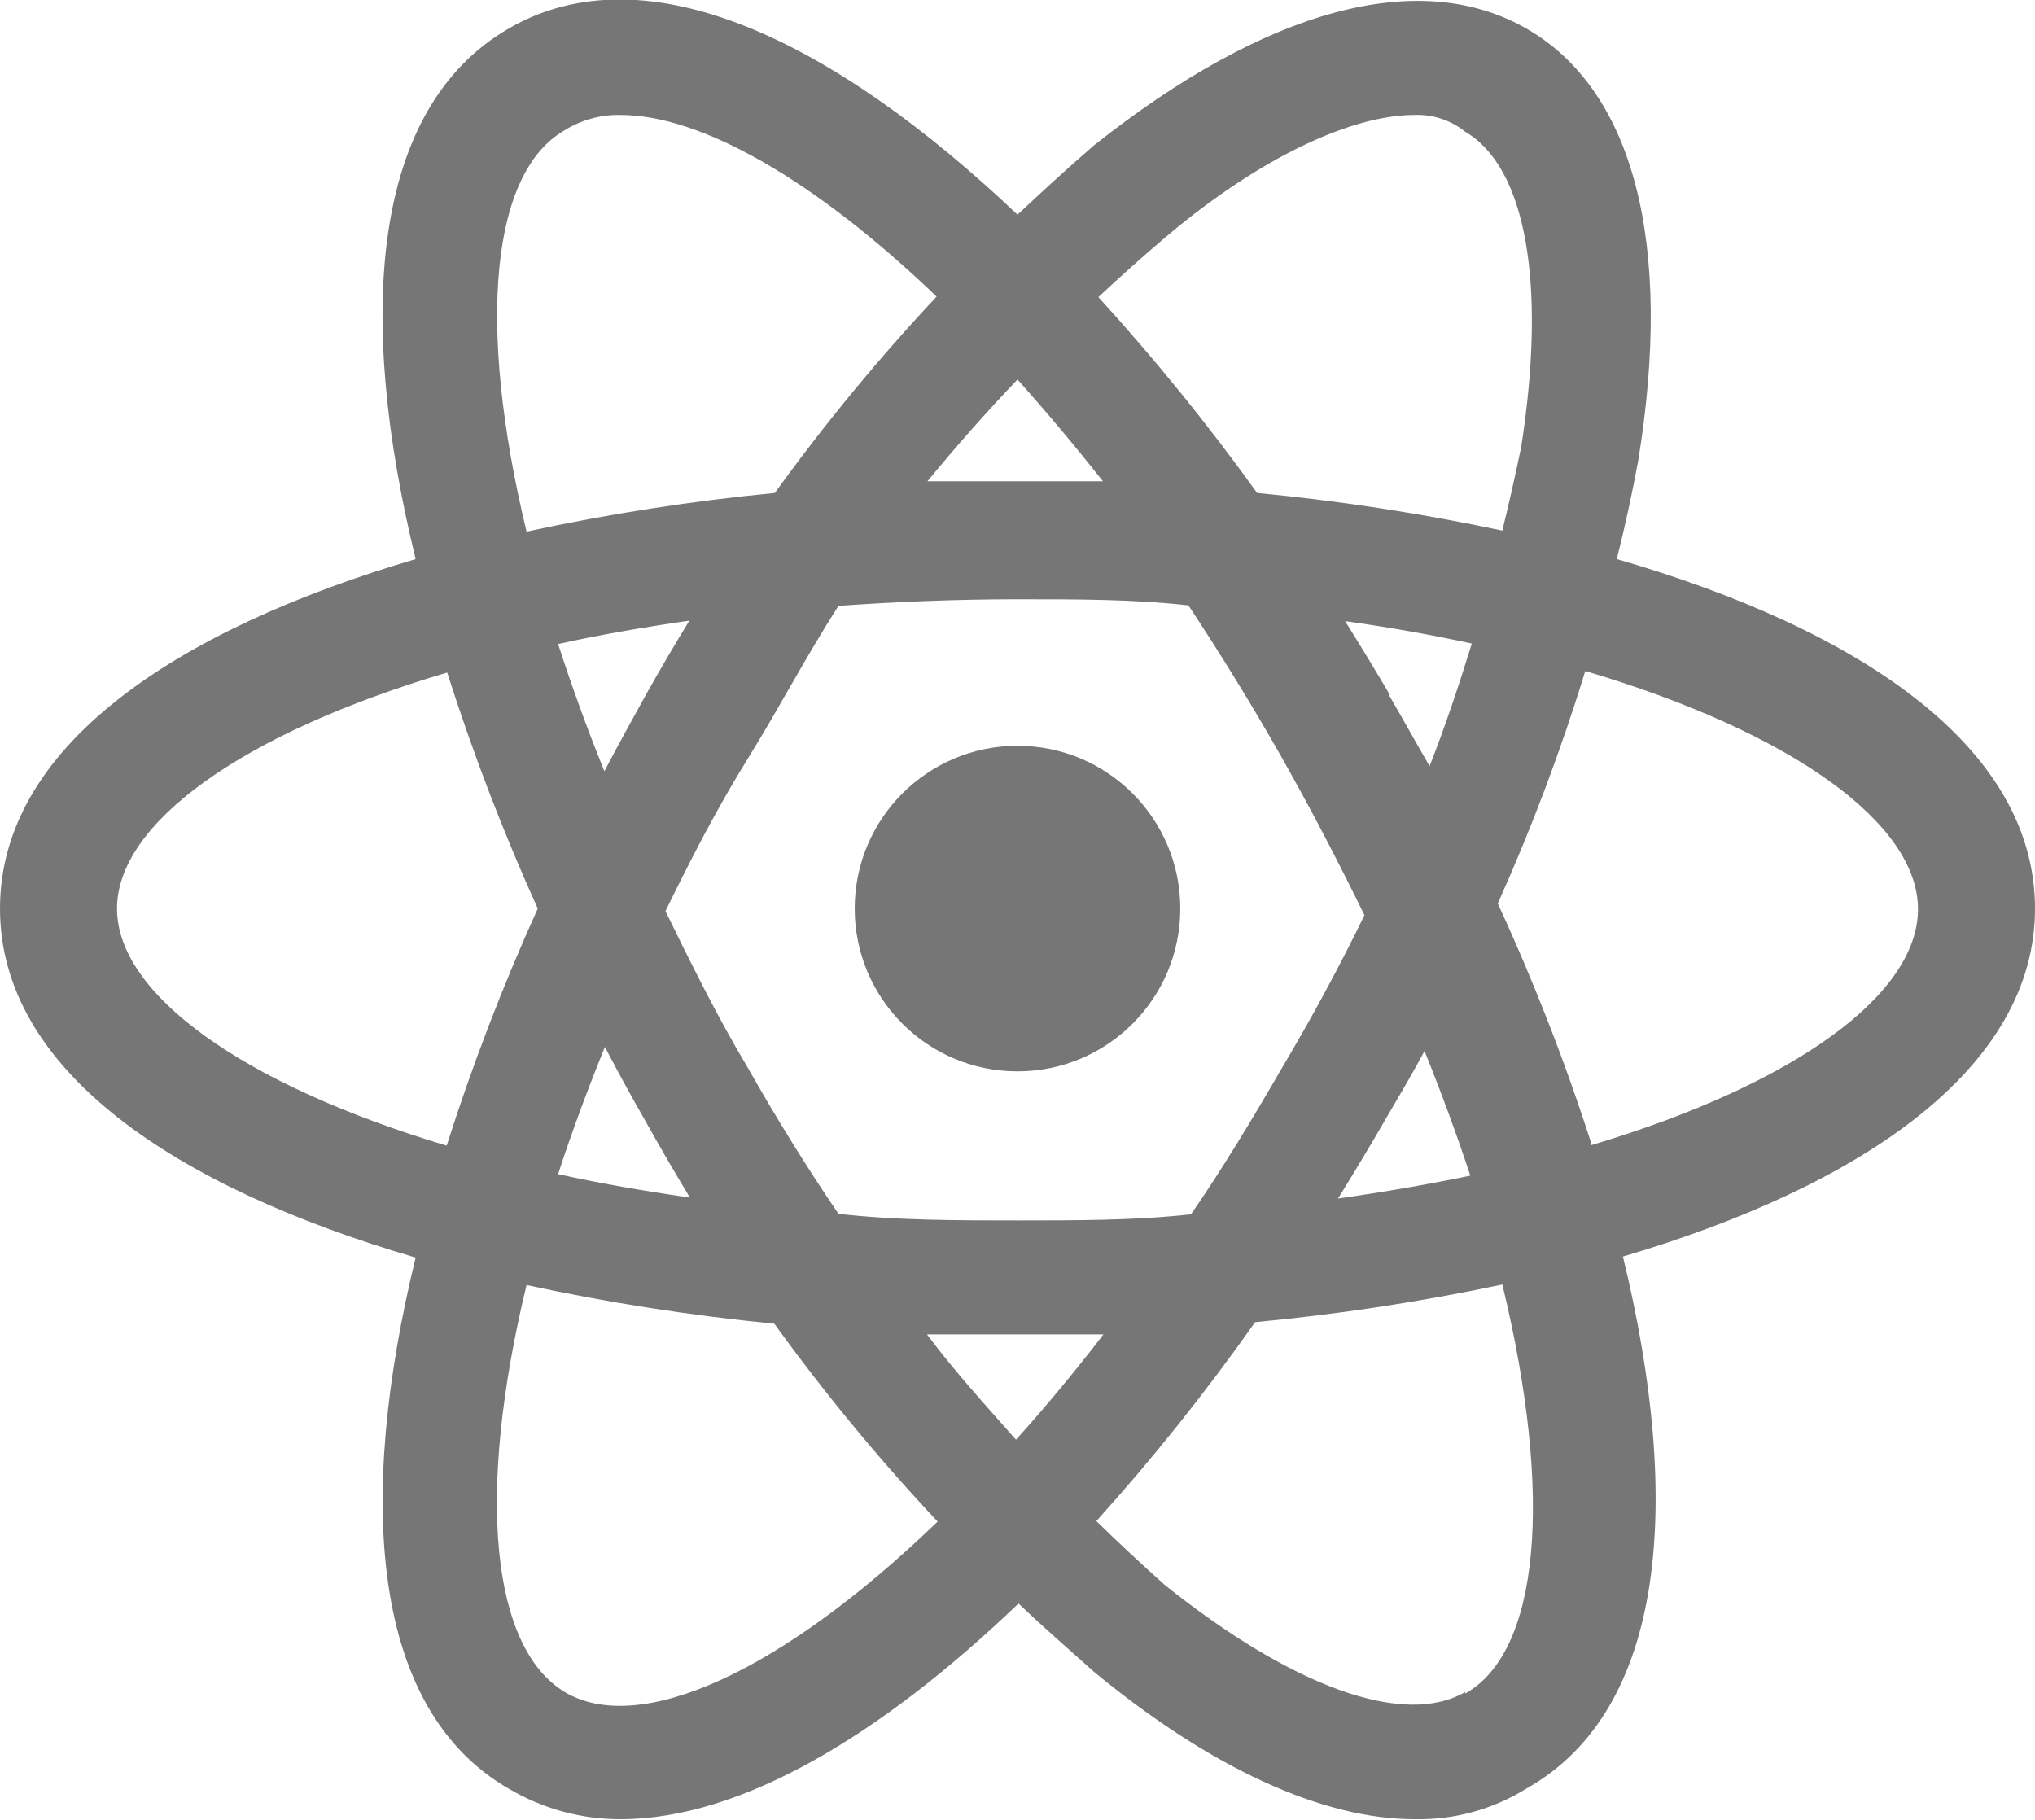
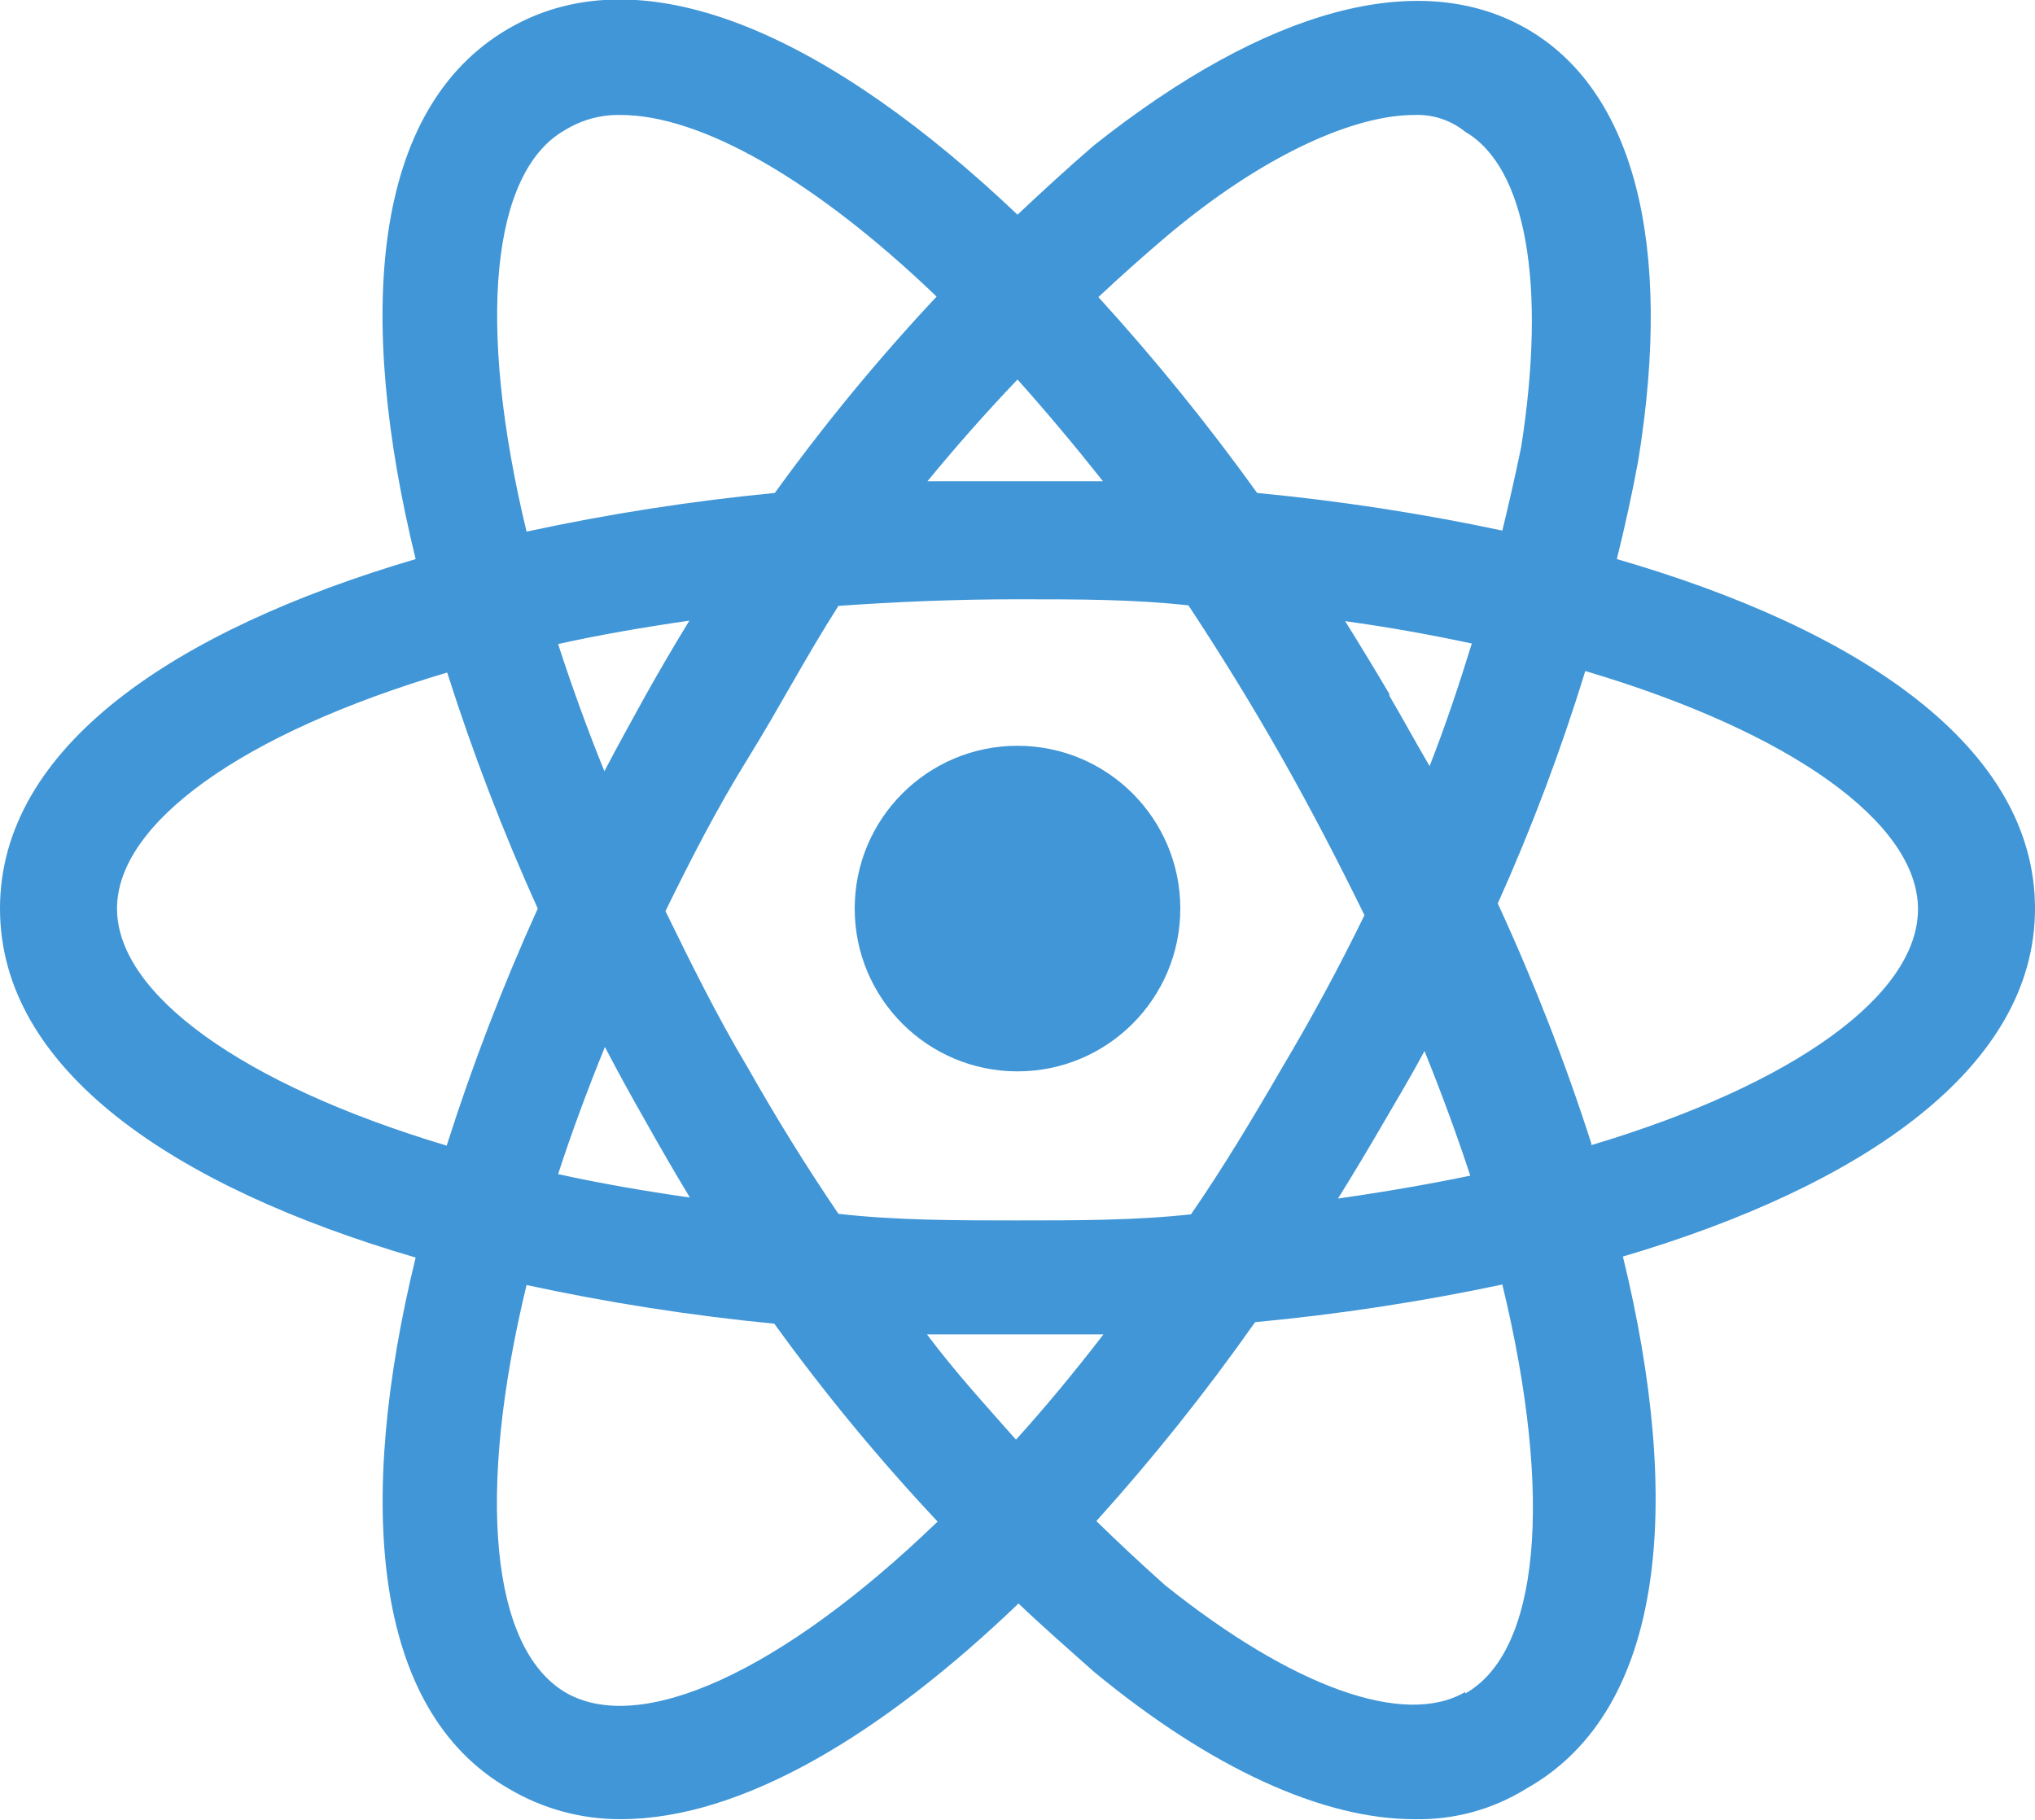
<svg xmlns="http://www.w3.org/2000/svg" id="Capa_1" data-name="Capa 1" viewBox="0 0 40 35.77">
-   <path d="M40,17.87c0-3.18-3.45-5.49-8.22-6.87,0.16-.64.3-1.28,0.42-1.93,0.7-4.3-.1-7.3-2.2-8.5s-5.1-.4-8.5,2.3c-0.51.44-1,.89-1.5,1.36C16.41,0.82,12.71-1,10,.57S7,6.22,8.17,11C3.42,12.4,0,14.7,0,17.87s3.42,5.47,8.17,6.86C7,29.52,7.3,33.62,10,35.17a4.28,4.28,0,0,0,2.2.6c2.38,0,5.14-1.67,7.82-4.24,0.48,0.46,1,.91,1.48,1.34,2.3,1.9,4.5,2.9,6.3,2.9a4,4,0,0,0,2.2-.6c2.76-1.55,3.07-5.66,1.9-10.46C36.61,23.32,40,21,40,17.87ZM27.8,2.27a1.49,1.49,0,0,1,1,.33c1.2,0.7,1.6,3,1.1,6.2q-0.17.82-.37,1.64a42.65,42.65,0,0,0-4.82-.74,42.66,42.66,0,0,0-3.12-3.85q0.64-.6,1.31-1.17C24.8,3.07,26.6,2.27,27.8,2.27ZM28,20.67c0.34,0.84.64,1.66,0.9,2.45-0.82.17-1.69,0.32-2.6,0.45,0.31-.5.61-1,0.9-1.5S27.75,21.14,28,20.67ZM25.2,21c-0.58,1-1.18,2-1.79,2.88C22.32,24,21.18,24,20,24s-2.39,0-3.52-.13Q15.53,22.47,14.7,21c-0.6-1-1.13-2.08-1.62-3.08,0.49-1,1-2,1.62-3s1.14-2,1.78-3c1.13-.08,2.3-0.13,3.52-0.13s2.28,0,3.36.12c0.62,0.94,1.24,1.94,1.84,3S26.33,17,26.82,18Q26.08,19.52,25.2,21Zm-7,5.24q0.89,0,1.78,0t1.71,0c-0.57.74-1.15,1.44-1.72,2.07C19.38,27.64,18.79,27,18.22,26.24ZM12.7,22.07q0.42,0.75.86,1.48c-0.91-.13-1.77-0.28-2.59-0.46,0.26-.8.57-1.64,0.92-2.5C12.15,21.09,12.42,21.58,12.7,22.07Zm-0.82-6.9c-0.35-.86-0.65-1.7-0.91-2.5,0.81-.18,1.68-0.33,2.58-0.46q-0.44.72-.85,1.45C12.42,14.17,12.14,14.67,11.88,15.17ZM20,7.47q0.84,0.94,1.68,2L20,9.47q-0.89,0-1.77,0C18.78,8.8,19.37,8.13,20,7.47Zm7.32,6.2q-0.43-.73-0.88-1.45c0.87,0.12,1.7.27,2.49,0.44-0.25.81-.52,1.62-0.83,2.41C27.82,14.59,27.57,14.13,27.3,13.67ZM11.1,2.57a2,2,0,0,1,1.1-.3c1.56,0,3.79,1.25,6.21,3.57A39.31,39.31,0,0,0,15.23,9.7a42.45,42.45,0,0,0-4.88.76C9.36,6.36,9.66,3.39,11.1,2.57ZM2.3,17.87c0-1.67,2.44-3.44,6.49-4.64a42.71,42.71,0,0,0,1.78,4.64,42.68,42.68,0,0,0-1.79,4.66C4.74,21.32,2.3,19.54,2.3,17.87Zm8.8,15.4c-1.44-.87-1.75-3.87-0.75-8a42.46,42.46,0,0,0,4.87.76,39.32,39.32,0,0,0,3.21,3.89C15.34,32.9,12.56,34.14,11.1,33.27Zm17.7,0c-1.2.7-3.4-.1-5.9-2.1-0.46-.41-0.91-0.83-1.35-1.26A41.67,41.67,0,0,0,24.67,26a42.7,42.7,0,0,0,4.86-.74C30.55,29.47,30.25,32.49,28.8,33.3Zm2.48-10.78a41.79,41.79,0,0,0-1.84-4.72,39.28,39.28,0,0,0,1.72-4.57c4.08,1.21,6.54,3,6.54,4.68S35.29,21.32,31.28,22.52Z" transform="translate(0 -0.01)" style="fill:#767676" />
-   <circle cx="20" cy="17.86" r="3.2" style="fill:#767676" />
+   <path d="M40,17.87c0-3.18-3.45-5.49-8.22-6.87,0.16-.64.3-1.28,0.42-1.93,0.7-4.3-.1-7.3-2.2-8.5s-5.1-.4-8.5,2.3c-0.51.44-1,.89-1.5,1.36C16.41,0.82,12.71-1,10,.57S7,6.22,8.17,11C3.42,12.4,0,14.7,0,17.87s3.42,5.47,8.17,6.86C7,29.52,7.3,33.62,10,35.17a4.28,4.28,0,0,0,2.2.6c2.38,0,5.14-1.67,7.82-4.24,0.48,0.46,1,.91,1.48,1.34,2.3,1.9,4.5,2.9,6.3,2.9a4,4,0,0,0,2.2-.6c2.76-1.55,3.07-5.66,1.9-10.46C36.61,23.32,40,21,40,17.87ZM27.8,2.27a1.49,1.49,0,0,1,1,.33c1.2,0.7,1.6,3,1.1,6.2q-0.17.82-.37,1.64a42.65,42.65,0,0,0-4.82-.74,42.66,42.66,0,0,0-3.12-3.85q0.64-.6,1.31-1.17C24.8,3.07,26.6,2.27,27.8,2.27ZM28,20.67c0.34,0.84.64,1.66,0.9,2.45-0.82.17-1.69,0.32-2.6,0.45,0.31-.5.61-1,0.9-1.5S27.75,21.14,28,20.67ZM25.2,21c-0.58,1-1.18,2-1.79,2.88C22.32,24,21.18,24,20,24s-2.39,0-3.52-.13Q15.53,22.47,14.7,21c-0.6-1-1.13-2.08-1.62-3.08,0.49-1,1-2,1.62-3s1.14-2,1.78-3c1.13-.08,2.3-0.13,3.52-0.13s2.28,0,3.36.12c0.62,0.94,1.24,1.94,1.84,3S26.33,17,26.82,18Q26.08,19.52,25.2,21Zm-7,5.24q0.89,0,1.78,0t1.71,0c-0.57.74-1.15,1.44-1.72,2.07C19.38,27.64,18.79,27,18.22,26.24ZM12.7,22.07q0.42,0.75.86,1.48c-0.91-.13-1.77-0.28-2.59-0.46,0.26-.8.57-1.64,0.92-2.5C12.15,21.09,12.42,21.58,12.7,22.07Zm-0.82-6.9c-0.35-.86-0.65-1.7-0.91-2.5,0.81-.18,1.68-0.33,2.58-0.46q-0.44.72-.85,1.45C12.42,14.17,12.14,14.67,11.88,15.17ZM20,7.47q0.84,0.94,1.68,2L20,9.47q-0.89,0-1.77,0C18.78,8.8,19.37,8.13,20,7.47Zm7.32,6.2q-0.43-.73-0.88-1.45c0.87,0.12,1.7.27,2.49,0.44-0.25.81-.52,1.62-0.83,2.41C27.82,14.59,27.57,14.13,27.3,13.67ZM11.1,2.57a2,2,0,0,1,1.1-.3c1.56,0,3.79,1.25,6.21,3.57A39.31,39.31,0,0,0,15.23,9.7a42.45,42.45,0,0,0-4.88.76C9.36,6.36,9.66,3.39,11.1,2.57ZM2.3,17.87c0-1.67,2.44-3.44,6.49-4.64a42.71,42.71,0,0,0,1.78,4.64,42.68,42.68,0,0,0-1.79,4.66C4.74,21.32,2.3,19.54,2.3,17.87Zm8.8,15.4c-1.44-.87-1.75-3.87-0.75-8a42.46,42.46,0,0,0,4.87.76,39.32,39.32,0,0,0,3.21,3.89C15.34,32.9,12.56,34.14,11.1,33.27Zm17.7,0c-1.2.7-3.4-.1-5.9-2.1-0.46-.41-0.91-0.83-1.35-1.26A41.67,41.67,0,0,0,24.67,26a42.7,42.7,0,0,0,4.86-.74C30.55,29.47,30.25,32.49,28.8,33.3Zm2.48-10.78a41.79,41.79,0,0,0-1.84-4.72,39.28,39.28,0,0,0,1.72-4.57c4.08,1.21,6.54,3,6.54,4.68S35.29,21.32,31.28,22.52Z" transform="translate(0 -0.01)" style="fill:#4096D6" />
+   <circle cx="20" cy="17.86" r="3.2" style="fill:#4096D6" />
</svg>
